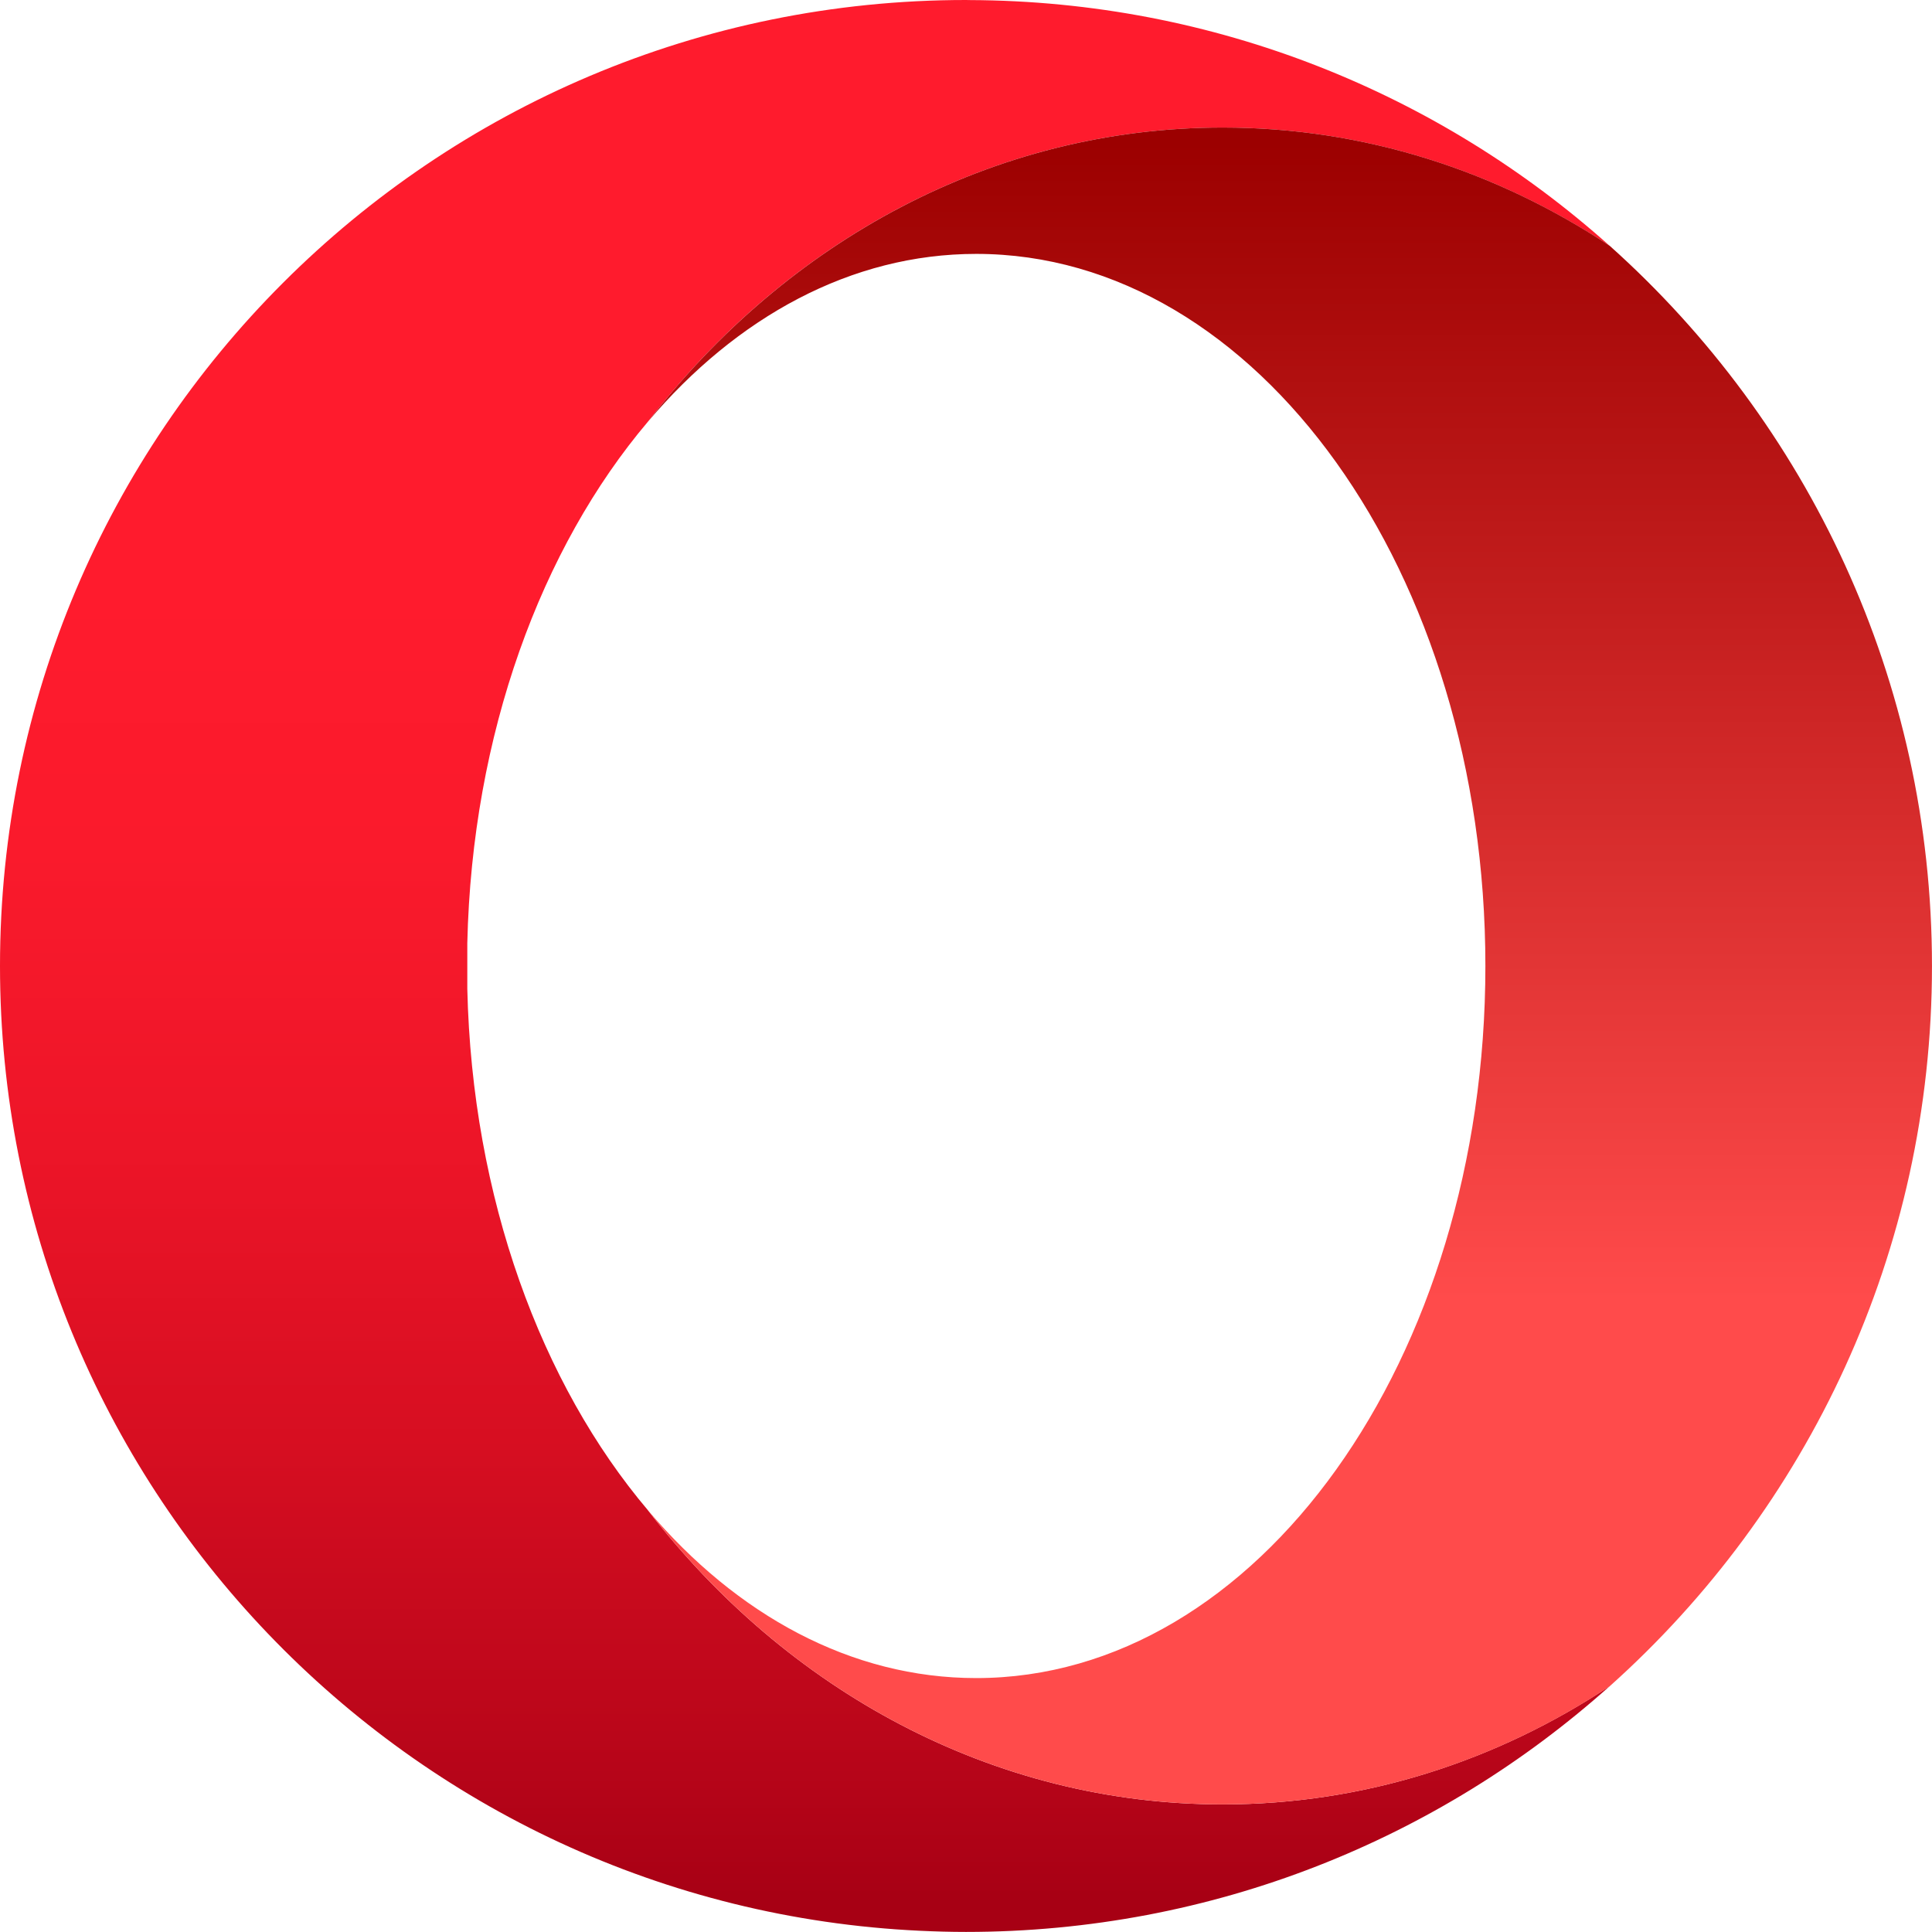
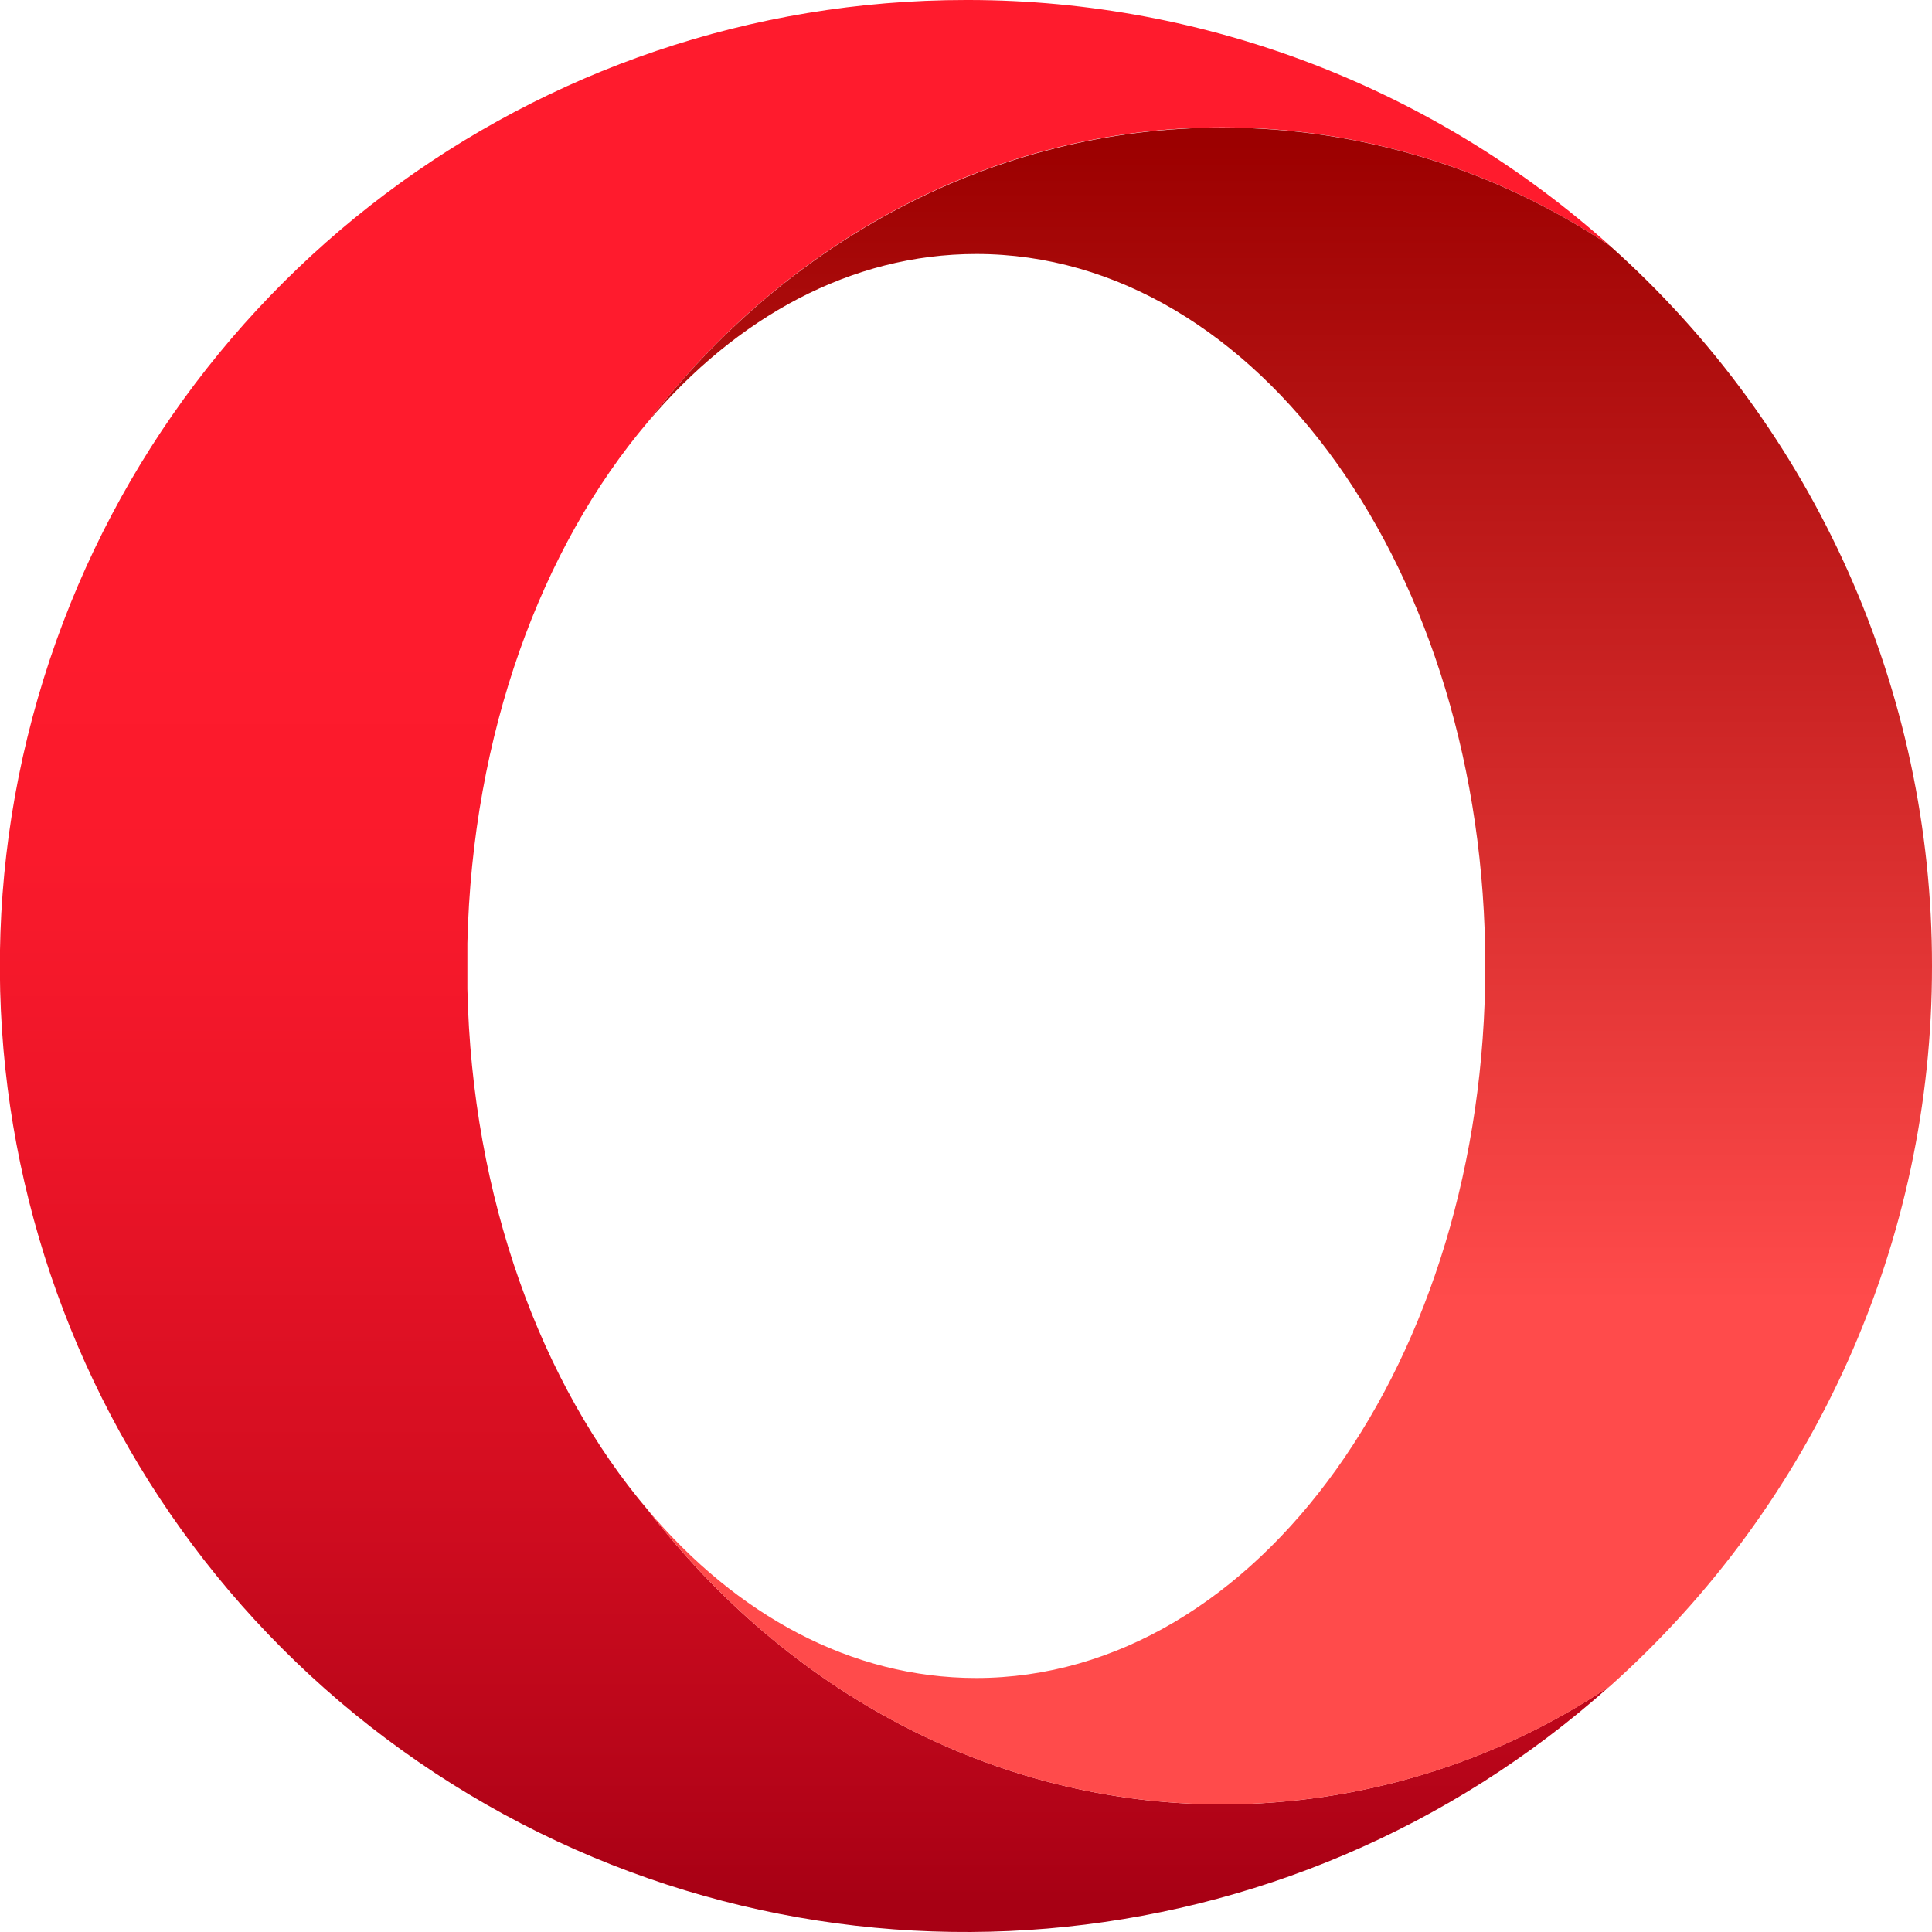
- <svg xmlns="http://www.w3.org/2000/svg" viewBox="0 0 80.401 80.398">
-   <linearGradient id="a" gradientUnits="userSpaceOnUse" x1="33.496" y1="1.311" x2="33.496" y2="79.228">
+ <svg xmlns="http://www.w3.org/2000/svg" viewBox="0 0 80.4 80.4">
+   <linearGradient id="a" gradientUnits="userSpaceOnUse" x1="33.5" y1="1.31" x2="33.5" y2="79.23">
    <stop offset=".3" stop-color="#FF1B2D" />
-     <stop offset=".438" stop-color="#FA1A2C" />
-     <stop offset=".594" stop-color="#ED1528" />
-     <stop offset=".758" stop-color="#D60E21" />
-     <stop offset=".927" stop-color="#B70519" />
+     <stop offset=".44" stop-color="#FA1A2C" />
+     <stop offset=".59" stop-color="#ED1528" />
+     <stop offset=".76" stop-color="#D60E21" />
+     <stop offset=".93" stop-color="#B70519" />
    <stop offset="1" stop-color="#A70014" />
  </linearGradient>
-   <linearGradient id="b" gradientUnits="userSpaceOnUse" x1="53.682" y1="5.903" x2="53.682" y2="74.817">
+   <linearGradient id="b" gradientUnits="userSpaceOnUse" x1="53.68" y1="5.9" x2="53.68" y2="74.82">
    <stop offset="0" stop-color="#9C0000" />
    <stop offset=".7" stop-color="#FF4B4B" />
  </linearGradient>
-   <path fill="url(#a)" d="M26.967 62.853c-4.444-5.246-7.323-13.003-7.52-21.707v-1.894c.196-8.704 3.075-16.46 7.52-21.707 5.766-7.49 14.34-12.237 23.912-12.237 5.887 0 11.397 1.798 16.11 4.925C59.914 3.903 50.583.04 40.35.003L40.2 0C17.997 0 0 17.998 0 40.2c0 21.557 16.972 39.15 38.285 40.15.635.03 1.273.048 1.915.048 10.292 0 19.678-3.87 26.79-10.23-4.712 3.125-10.22 4.923-16.11 4.923-9.573 0-18.146-4.747-23.913-12.236z" />
-   <path fill="url(#b)" d="M26.967 17.546c3.688-4.354 8.454-6.98 13.66-6.98 11.7 0 21.188 13.268 21.188 29.634s-9.486 29.634-21.19 29.634c-5.204 0-9.97-2.626-13.657-6.98 5.767 7.49 14.34 12.237 23.913 12.237 5.89 0 11.4-1.796 16.11-4.92C75.22 62.81 80.4 52.11 80.4 40.2c0-11.908-5.18-22.605-13.406-29.966C62.28 7.107 56.77 5.308 50.88 5.308c-9.573 0-18.146 4.75-23.913 12.238z" />
+   <path fill="url(#a)" d="M26.97 62.85c-4.45-5.24-7.33-13-7.52-21.7v-1.9c.2-8.7 3.07-16.46 7.52-21.7C32.73 10.05 41.3 5.3 50.87 5.3A29 29 0 0 1 67 10.23 40.04 40.04 0 0 0 40.35 0h-.15a40.2 40.2 0 1 0 26.79 70.17 29 29 0 0 1-16.11 4.92c-9.57 0-18.15-4.75-23.91-12.24z" />
+   <path fill="url(#b)" d="M26.97 17.55c3.69-4.36 8.45-6.98 13.66-6.98 11.7 0 21.18 13.26 21.18 29.63s-9.48 29.63-21.19 29.63c-5.2 0-9.96-2.62-13.65-6.98 5.77 7.5 14.34 12.24 23.91 12.24A29 29 0 0 0 67 70.17 40.1 40.1 0 0 0 80.4 40.2 40.1 40.1 0 0 0 67 10.23a29 29 0 0 0-16.12-4.92c-9.57 0-18.15 4.75-23.91 12.24z" />
</svg>
